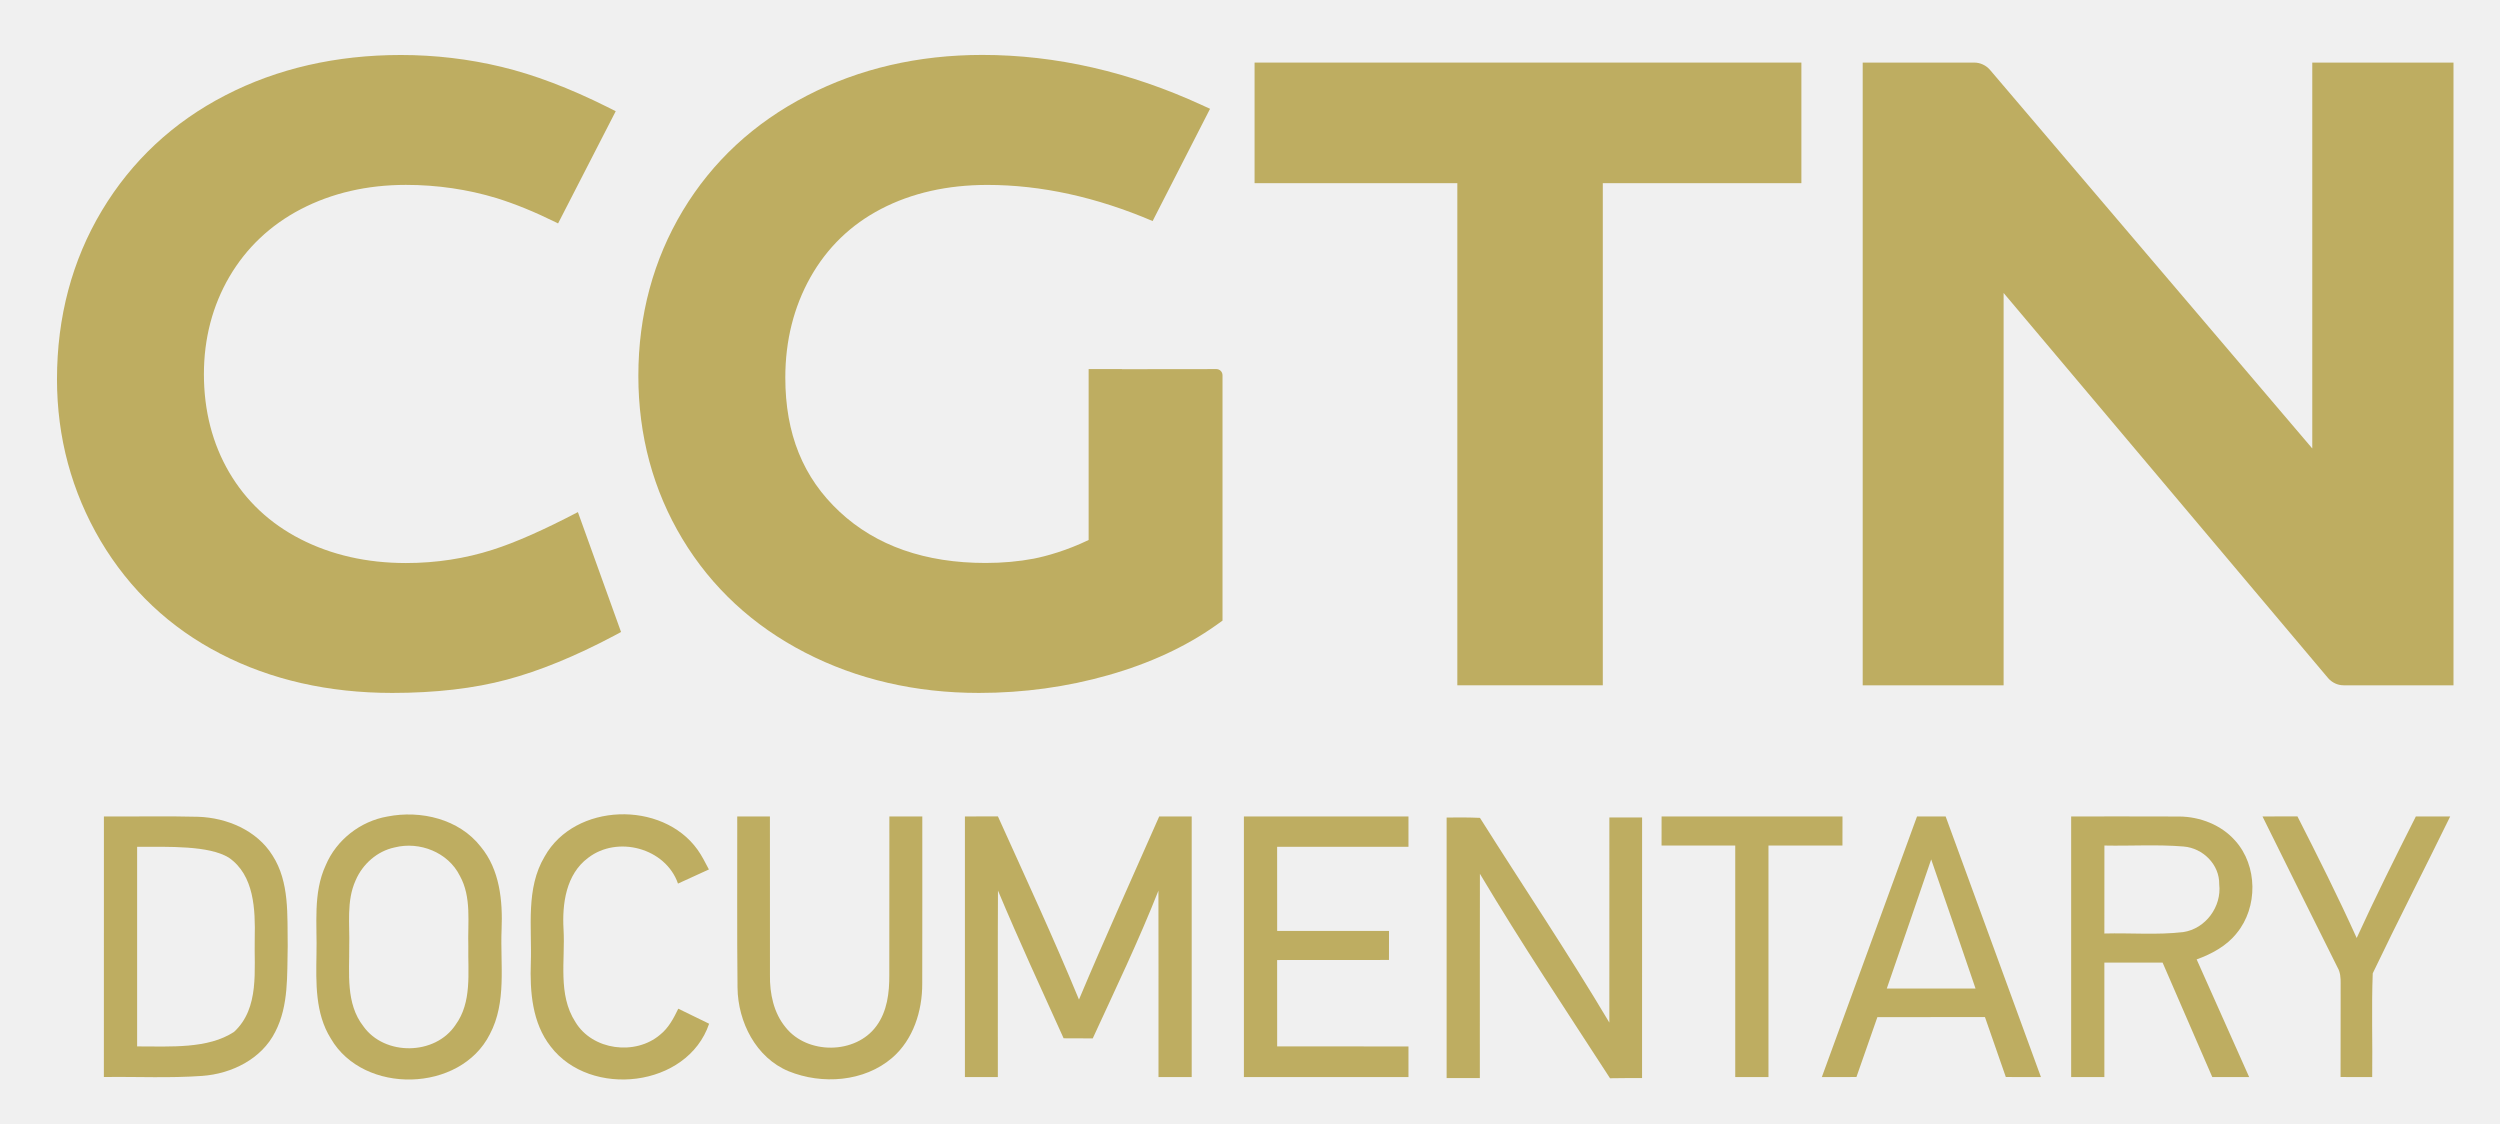
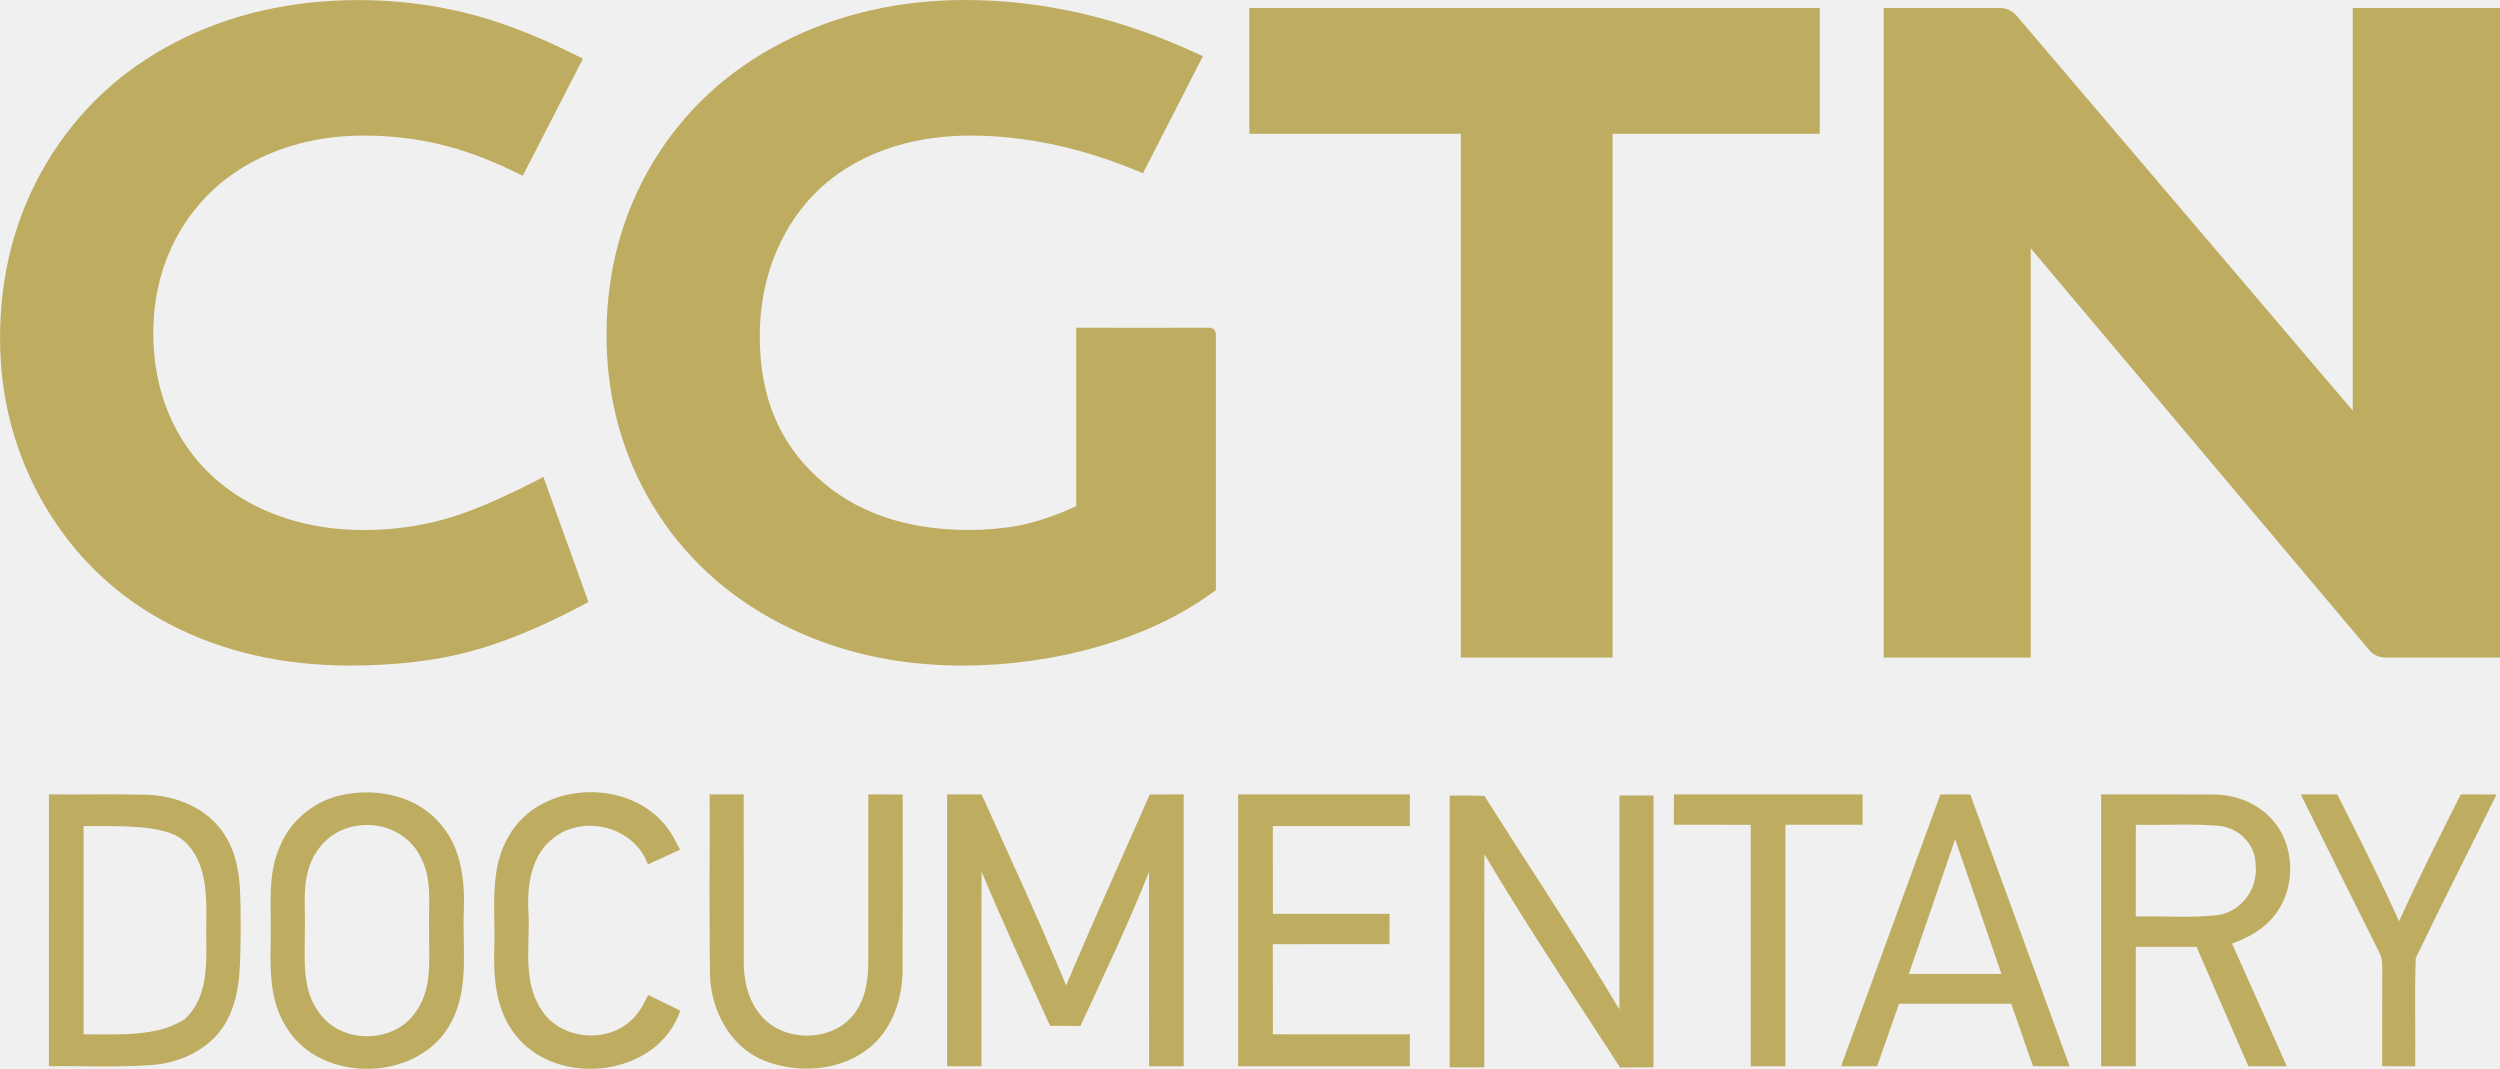
- <svg xmlns="http://www.w3.org/2000/svg" xmlns:xlink="http://www.w3.org/1999/xlink" width="69px" height="31px" viewBox="0 0 69 31" version="1.1">
-   <defs>
-     <polygon id="path-1" points="0.051 0.039 67.103 0.039 67.103 18.558 0.051 18.558" />
+ <svg xmlns="http://www.w3.org/2000/svg" width="70.169" height="30" viewBox="0 0 577.042 246.71" version="1.1" id="svg33">
+   <defs id="defs37">
+     <clipPath clipPathUnits="userSpaceOnUse" id="clipPath81308">
+       <path d="m 898.018,105.421 h 23.81 v 6.576 h -23.81 z" id="path81306" />
+     </clipPath>
  </defs>
-   <g id="Page-1" stroke="none" stroke-width="1" fill="none" fill-rule="evenodd">
-     <g id="CGTN_Doc" transform="translate(1, 1)">
-       <g id="g4576" transform="translate(1.838744, 21.44792)" fill="#BEAD61" fill-rule="nonzero">
-         <path d="M7.854,0.088 C8.773,-0.093 9.831,0.155 10.427,0.918 C10.956,1.553 11.038,2.413 11.005,3.207 C10.965,4.17 11.152,5.206 10.681,6.096 C9.869,7.711 7.196,7.774 6.293,6.217 C5.857,5.523 5.884,4.678 5.896,3.89 C5.918,3.068 5.794,2.201 6.153,1.429 C6.448,0.732 7.108,0.217 7.854,0.088 M8.054,0.941 C7.572,1.042 7.169,1.4 6.977,1.849 C6.717,2.421 6.818,3.064 6.8,3.671 C6.806,4.414 6.7,5.25 7.19,5.877 C7.775,6.701 9.173,6.684 9.733,5.84 C10.192,5.212 10.074,4.399 10.087,3.67 C10.066,3.019 10.184,2.315 9.851,1.721 C9.529,1.075 8.74,0.767 8.054,0.941 L8.054,0.941 Z" id="path10" />
-         <path d="M12.194,1.191 C13.025,-0.295 15.44,-0.361 16.414,1.004 C16.537,1.174 16.627,1.364 16.727,1.549 C16.443,1.68 16.159,1.81 15.874,1.939 C15.532,0.956 14.202,0.603 13.393,1.229 C12.783,1.682 12.674,2.497 12.715,3.204 C12.765,4.055 12.55,5 13.043,5.761 C13.513,6.542 14.697,6.693 15.379,6.111 C15.614,5.925 15.754,5.656 15.882,5.392 C16.165,5.529 16.45,5.668 16.733,5.807 C16.135,7.574 13.452,7.869 12.359,6.435 C11.848,5.783 11.785,4.92 11.812,4.123 C11.846,3.143 11.665,2.076 12.194,1.191 L12.194,1.191 Z" id="path12" />
-         <path d="M0.029,0.086 C0.896,0.093 1.763,0.072 2.629,0.095 C3.424,0.122 4.249,0.468 4.681,1.16 C5.159,1.9 5.087,2.822 5.102,3.665 C5.082,4.458 5.135,5.306 4.757,6.033 C4.382,6.782 3.553,7.188 2.744,7.247 C1.841,7.312 0.933,7.265 0.028,7.278 C0.03,4.881 0.028,2.483 0.029,0.086 M0.946,0.924 L0.946,6.433 C1.878,6.433 2.903,6.504 3.621,6.032 C4.335,5.374 4.17,4.313 4.192,3.441 C4.208,2.666 4.184,1.71 3.475,1.222 C2.924,0.886 1.831,0.924 0.946,0.924 L0.946,0.924 Z" id="path14" />
-         <path d="M17.509,0.086 C17.809,0.086 18.11,0.086 18.411,0.086 C18.413,1.545 18.411,3.004 18.412,4.463 C18.404,4.972 18.513,5.507 18.845,5.908 C19.444,6.663 20.775,6.656 21.348,5.873 C21.647,5.471 21.709,4.953 21.706,4.465 C21.708,3.005 21.705,1.545 21.708,0.086 C22.01,0.086 22.314,0.086 22.617,0.087 C22.617,1.624 22.619,3.161 22.615,4.7 C22.618,5.453 22.368,6.248 21.782,6.751 C21.01,7.413 19.85,7.493 18.929,7.119 C18.026,6.746 17.528,5.758 17.517,4.814 C17.499,3.238 17.513,1.662 17.509,0.086 L17.509,0.086 Z" id="path16" />
-         <path d="M23.793,0.086 C24.096,0.086 24.4,0.086 24.704,0.085 C25.462,1.765 26.238,3.436 26.941,5.14 C27.654,3.444 28.414,1.771 29.155,0.087 C29.454,0.086 29.753,0.085 30.052,0.086 C30.053,2.484 30.053,4.881 30.052,7.279 C29.747,7.279 29.441,7.279 29.136,7.279 C29.134,5.564 29.139,3.849 29.134,2.134 C28.587,3.519 27.943,4.86 27.321,6.212 C27.053,6.212 26.784,6.21 26.517,6.209 C25.903,4.854 25.28,3.503 24.705,2.131 C24.696,3.847 24.705,5.563 24.702,7.279 C24.398,7.279 24.095,7.279 23.793,7.279 C23.791,4.881 23.791,2.484 23.793,0.086 L23.793,0.086 Z" id="path18" />
-         <path d="M31.493,0.086 C33.007,0.086 34.521,0.086 36.035,0.086 C36.035,0.366 36.035,0.644 36.035,0.924 C34.826,0.925 33.618,0.923 32.41,0.924 C32.41,1.698 32.41,2.471 32.411,3.245 C33.439,3.246 34.469,3.245 35.498,3.245 C35.498,3.512 35.498,3.78 35.497,4.047 C34.468,4.049 33.439,4.046 32.41,4.049 C32.41,4.843 32.41,5.637 32.411,6.433 C33.618,6.434 34.826,6.433 36.035,6.434 C36.035,6.715 36.035,6.997 36.035,7.279 C34.521,7.279 33.007,7.279 31.493,7.279 C31.493,4.881 31.493,2.484 31.493,0.086 Z" id="path20" />
-         <path d="M37.088,0.116 C37.395,0.111 37.701,0.112 38.008,0.125 C39.196,2.009 40.44,3.859 41.579,5.775 C41.582,3.888 41.579,2.001 41.58,0.115 C41.88,0.115 42.182,0.115 42.483,0.115 C42.482,2.513 42.483,4.909 42.482,7.307 C42.188,7.306 41.893,7.307 41.598,7.312 C40.386,5.441 39.148,3.585 38.007,1.669 C38.001,3.548 38.007,5.427 38.005,7.307 C37.699,7.307 37.394,7.307 37.088,7.307 C37.088,4.909 37.088,2.513 37.088,0.116 Z" id="path22" />
-         <path d="M43.02,0.888 C43.02,0.62 43.02,0.353 43.021,0.086 C44.685,0.086 46.35,0.085 48.014,0.086 C48.013,0.353 48.013,0.621 48.013,0.888 C47.332,0.888 46.652,0.888 45.971,0.888 C45.97,3.018 45.972,5.148 45.971,7.279 C45.665,7.279 45.359,7.279 45.054,7.279 C45.053,5.149 45.055,3.019 45.054,0.889 C44.376,0.888 43.698,0.889 43.02,0.888 Z" id="path24" />
-         <path d="M47.444,7.279 C48.318,4.881 49.196,2.484 50.071,0.086 C50.334,0.086 50.598,0.086 50.861,0.086 C51.739,2.483 52.615,4.881 53.491,7.279 C53.167,7.279 52.845,7.279 52.522,7.278 C52.331,6.726 52.138,6.175 51.946,5.623 C50.955,5.623 49.966,5.622 48.977,5.625 C48.785,6.176 48.593,6.727 48.399,7.278 C48.08,7.279 47.762,7.279 47.444,7.279 M49.237,4.835 C50.053,4.836 50.87,4.835 51.686,4.835 C51.28,3.647 50.875,2.459 50.462,1.272 C50.055,2.461 49.648,3.648 49.237,4.835 Z" id="path26" />
-         <path d="M54.325,0.086 C55.32,0.087 56.315,0.083 57.311,0.088 C57.884,0.093 58.468,0.319 58.852,0.754 C59.475,1.445 59.484,2.593 58.894,3.308 C58.614,3.662 58.206,3.88 57.789,4.032 C58.272,5.115 58.757,6.195 59.238,7.279 C58.898,7.279 58.558,7.279 58.22,7.279 C57.762,6.226 57.308,5.172 56.849,4.12 C56.313,4.12 55.777,4.12 55.242,4.12 C55.241,5.173 55.243,6.225 55.242,7.279 C54.936,7.279 54.63,7.279 54.325,7.279 C54.325,4.881 54.324,2.484 54.325,0.086 M55.243,0.889 C55.241,1.698 55.242,2.507 55.242,3.317 C55.967,3.297 56.697,3.362 57.418,3.278 C58.036,3.185 58.483,2.576 58.412,1.959 C58.422,1.413 57.961,0.959 57.43,0.916 C56.704,0.855 55.971,0.904 55.243,0.889 L55.243,0.889 Z" id="path28" />
-         <path d="M59.606,0.086 C59.927,0.086 60.249,0.086 60.571,0.085 C61.135,1.194 61.694,2.306 62.206,3.441 C62.723,2.31 63.278,1.197 63.839,0.086 C64.154,0.086 64.469,0.086 64.786,0.087 C64.08,1.533 63.343,2.964 62.649,4.415 C62.612,5.368 62.647,6.324 62.634,7.279 C62.343,7.279 62.052,7.279 61.761,7.278 C61.762,6.418 61.76,5.557 61.763,4.697 C61.765,4.544 61.756,4.386 61.676,4.251 C60.981,2.866 60.296,1.475 59.606,0.086 L59.606,0.086 Z" id="path30" />
+   <g id="g4576" style="fill:#bead61;fill-opacity:1" transform="translate(-10.95854,-26.38542)">
+     <path d="m 90.52,209.77 c 8.02,-1.58 17.25,0.58 22.45,7.24 4.61,5.54 5.33,13.04 5.04,19.97 -0.35,8.4 1.28,17.44 -2.83,25.2 -7.08,14.09 -30.4,14.64 -38.28,1.06 -3.8,-6.06 -3.57,-13.43 -3.46,-20.3 0.19,-7.17 -0.89,-14.74 2.24,-21.47 2.57,-6.08 8.33,-10.58 14.84,-11.7 m 1.74,7.44 c -4.2,0.88 -7.72,4 -9.39,7.92 -2.27,4.99 -1.39,10.6 -1.55,15.9 0.06,6.48 -0.87,13.77 3.41,19.24 5.1,7.19 17.3,7.04 22.18,-0.32 4.01,-5.48 2.98,-12.57 3.09,-18.93 -0.18,-5.68 0.85,-11.82 -2.06,-17.01 -2.81,-5.63 -9.69,-8.32 -15.68,-6.8 z" id="path10" style="opacity:1;fill:#bead61;fill-opacity:1" />
+     <path d="m 128.38,219.39 c 7.25,-12.96 28.32,-13.54 36.82,-1.63 1.07,1.48 1.86,3.14 2.73,4.75 -2.48,1.15 -4.96,2.28 -7.44,3.41 -2.99,-8.58 -14.59,-11.66 -21.65,-6.2 -5.32,3.95 -6.27,11.06 -5.91,17.23 0.43,7.43 -1.44,15.67 2.86,22.31 4.1,6.81 14.43,8.13 20.38,3.05 2.05,-1.62 3.27,-3.97 4.39,-6.27 2.47,1.2 4.95,2.41 7.42,3.62 -5.22,15.42 -28.62,17.99 -38.16,5.48 -4.46,-5.69 -5.01,-13.22 -4.77,-20.17 0.3,-8.55 -1.28,-17.86 3.33,-25.58 z" id="path12" style="opacity:1;fill:#bead61;fill-opacity:1" />
+     <path d="m 22.25,209.75 c 7.57,0.06 15.13,-0.12 22.69,0.08 6.93,0.23 14.13,3.25 17.9,9.29 4.17,6.46 3.54,14.5 3.67,21.85 -0.17,6.92 0.29,14.32 -3.01,20.66 -3.27,6.54 -10.5,10.08 -17.56,10.59 -7.88,0.57 -15.8,0.16 -23.7,0.27 0.02,-20.91 0,-41.83 0.01,-62.74 m 8,7.31 v 48.06 c 8.138,0 17.08,0.62 23.34,-3.5 6.23,-5.74 4.79,-14.99 4.98,-22.6 0.14,-6.76 -0.07,-15.1 -6.25,-19.36 -4.807,-2.932 -14.348,-2.6 -22.07,-2.6 z" id="path14" style="opacity:1;fill:#bead61;fill-opacity:1" />
+     <path d="m 174.75,209.75 c 2.62,0 5.24,0 7.87,0 0.02,12.73 0,25.46 0.01,38.19 -0.07,4.44 0.88,9.1 3.78,12.6 5.22,6.59 16.83,6.53 21.83,-0.3 2.61,-3.51 3.15,-8.03 3.13,-12.29 0.01,-12.73 -0.01,-25.47 0.01,-38.2 2.64,0 5.29,0 7.93,0.01 0,13.41 0.02,26.82 -0.01,40.24 0.02,6.57 -2.16,13.51 -7.27,17.9 -6.74,5.77 -16.86,6.47 -24.89,3.21 -7.88,-3.26 -12.22,-11.88 -12.32,-20.11 -0.16,-13.75 -0.03,-27.5 -0.07,-41.25 z" id="path16" style="opacity:1;fill:#bead61;fill-opacity:1" />
+     <path d="m 229.57,209.75 c 2.65,0 5.3,0 7.95,-0.01 6.61,14.66 13.38,29.24 19.52,44.1 6.22,-14.79 12.85,-29.39 19.31,-44.08 2.61,-0.01 5.22,-0.02 7.83,-0.01 0.01,20.92 0.01,41.83 0,62.75 -2.66,0 -5.33,0 -7.99,0 -0.02,-14.96 0.02,-29.92 -0.02,-44.88 -4.77,12.08 -10.39,23.78 -15.82,35.57 -2.34,0 -4.68,-0.01 -7.01,-0.02 -5.36,-11.82 -10.79,-23.61 -15.81,-35.58 -0.08,14.97 0,29.94 -0.03,44.91 -2.65,0 -5.29,0 -7.93,0 -0.01,-20.92 -0.01,-41.83 0,-62.75 z" id="path18" style="opacity:1;fill:#bead61;fill-opacity:1" />
+     <path d="m 296.75,209.75 c 13.21,0 26.42,0 39.62,0 0,2.44 0,4.87 0,7.31 -10.54,0.01 -21.08,-0.01 -31.62,0 0,6.75 0,13.5 0.01,20.25 8.97,0.01 17.95,0 26.93,0 0,2.33 0,4.67 -0.01,7 -8.98,0.01 -17.95,-0.01 -26.93,0.01 0,6.93 0,13.86 0.01,20.8 10.53,0.01 21.07,0 31.61,0.01 0,2.45 0,4.91 0,7.37 -13.2,0 -26.41,0 -39.62,0 0,-20.92 0,-41.83 0,-62.75 z" id="path20" style="opacity:1;fill:#bead61;fill-opacity:1" />
+     <path d="m 345.56,210.01 c 2.68,-0.04 5.35,-0.03 8.03,0.08 10.36,16.44 21.21,32.58 31.15,49.29 0.03,-16.46 0,-32.92 0.01,-49.38 2.62,0 5.25,0 7.88,0 -0.01,20.92 0,41.83 -0.01,62.75 -2.57,-0.01 -5.14,0 -7.71,0.04 -10.58,-16.32 -21.38,-32.51 -31.33,-49.23 -0.05,16.39 0,32.79 -0.02,49.19 -2.67,0 -5.33,0 -8,0 0,-20.92 0,-41.83 0,-62.74 z" id="path22" style="opacity:1;fill:#bead61;fill-opacity:1" />
+     <path d="m 397.31,216.75 c 0,-2.34 0,-4.67 0.01,-7 14.52,0 29.04,-0.01 43.56,0 -0.01,2.33 -0.01,4.67 -0.01,7 -5.94,0 -11.87,0 -17.81,0 -0.01,18.58 0.01,37.16 0,55.75 -2.67,0 -5.34,0 -8,0 -0.01,-18.58 0.01,-37.16 0,-55.74 -5.92,-0.01 -11.83,0 -17.75,-0.01 z" id="path24" style="opacity:1;fill:#bead61;fill-opacity:1" />
+     <path d="m 435.91,272.5 c 7.62,-20.92 15.28,-41.83 22.92,-62.75 2.29,0 4.59,0 6.89,0 7.66,20.91 15.3,41.83 22.94,62.75 -2.82,0 -5.63,0 -8.45,-0.01 -1.67,-4.81 -3.35,-9.62 -5.03,-14.43 -8.64,0 -17.27,-0.01 -25.9,0.01 -1.67,4.81 -3.35,9.62 -5.04,14.42 -2.78,0.01 -5.56,0.01 -8.33,0.01 m 15.64,-21.32 c 7.12,0.01 14.25,0 21.37,0 -3.55,-10.36 -7.08,-20.73 -10.68,-31.08 -3.55,10.37 -7.1,20.73 -10.69,31.08 z" id="path26" style="opacity:1;fill:#bead61;fill-opacity:1" />
+     <path d="m 495.94,209.75 c 8.68,0.01 17.36,-0.03 26.05,0.02 5,0.04 10.09,2.01 13.44,5.81 5.44,6.03 5.52,16.04 0.37,22.28 -2.44,3.09 -6,4.99 -9.64,6.32 4.21,9.44 8.44,18.87 12.64,28.32 -2.97,0 -5.93,0 -8.88,0 -4,-9.18 -7.96,-18.38 -11.96,-27.56 -4.68,0 -9.35,0 -14.02,0 -0.01,9.19 0.01,18.37 0,27.56 -2.67,0 -5.34,0 -8,0 0,-20.92 -0.01,-41.83 0,-62.75 m 8.01,7.01 c -0.02,7.05 -0.01,14.11 -0.01,21.18 6.32,-0.18 12.69,0.39 18.98,-0.34 5.39,-0.81 9.29,-6.13 8.67,-11.51 0.09,-4.76 -3.93,-8.72 -8.56,-9.1 -6.34,-0.53 -12.73,-0.1 -19.08,-0.23 z" id="path28" style="opacity:1;fill:#bead61;fill-opacity:1" />
+     <path d="m 542.01,209.75 c 2.8,0 5.61,0 8.42,-0.01 4.92,9.68 9.8,19.38 14.26,29.28 4.51,-9.87 9.36,-19.58 14.25,-29.27 2.75,0 5.5,0 8.26,0.01 -6.16,12.61 -12.59,25.1 -18.64,37.76 -0.32,8.31 -0.02,16.65 -0.13,24.98 -2.54,0 -5.08,0 -7.62,-0.01 0.01,-7.5 -0.01,-15.01 0.02,-22.51 0.02,-1.34 -0.06,-2.72 -0.76,-3.89 -6.06,-12.09 -12.04,-24.22 -18.06,-36.34 z" id="path30" style="opacity:1;fill:#bead61;fill-opacity:1" />
+   </g>
+   <g transform="matrix(24.56846,0,0,-24.56846,-22066.888,2747.618)" id="g81302" style="fill:#bead61;fill-opacity:1">
+     <g id="g81304" clip-path="url(#clipPath81308)" style="fill:#bead61;fill-opacity:1">
+       <g id="g81310" transform="translate(920.2828,111.7602)" style="fill:#bead61;fill-opacity:1">
+         <path d="m 0,0 v -3.782 l -3.159,3.711 C -3.198,-0.026 -3.254,0 -3.314,0 h -1.092 v -6.103 h 1.381 v 3.845 l 3.18,-3.774 C 0.193,-6.077 0.249,-6.103 0.307,-6.103 H 1.384 V 0 Z" style="fill:#bead61;fill-opacity:1;fill-rule:nonzero;stroke:none" id="path81312" />
      </g>
-       <g id="g81304-Clipped" transform="translate(33.65199, 9.333911) scale(-1, 1) rotate(-180) translate(-33.65199, -9.333911) translate(0.067008, 0.049326)">
-         <mask id="mask-2" fill="white">
-           <use xlink:href="#path-1" />
-         </mask>
-         <g id="path-1" />
-         <g id="g81304" mask="url(#mask-2)">
-           <g transform="translate(0.343874, 0.343874)" id="Group">
-             <g transform="translate(0.049466, 0.049466)">
-               <g id="g81310" transform="translate(49.88231, 0.306843)" fill="#BEAD61" fill-rule="nonzero">
-                 <path d="M12.476,17.191 L12.476,6.541 L3.58,16.991 C3.47,17.118 3.312,17.191 3.143,17.191 L0.068,17.191 L0.068,0.004 L3.957,0.004 L3.957,10.832 L12.912,0.204 C13.02,0.078 13.177,0.004 13.341,0.004 L16.374,0.004 L16.374,17.191 L12.476,17.191 Z" id="path81312" />
-               </g>
-               <g id="g81314" transform="translate(0.005552, 0.024325)" fill="#BEAD61" fill-rule="nonzero">
-                 <path d="M12.132,4.028 C11.377,3.785 10.572,3.661 9.738,3.661 C8.66,3.661 7.68,3.884 6.824,4.323 C5.984,4.754 5.323,5.374 4.861,6.162 C4.396,6.956 4.162,7.869 4.162,8.874 C4.162,9.857 4.399,10.764 4.866,11.564 C5.334,12.361 5.996,12.989 6.838,13.428 C7.694,13.873 8.668,14.098 9.738,14.098 C10.603,14.098 11.445,13.974 12.242,13.732 C12.757,13.571 13.287,13.355 13.872,13.067 C13.909,13.048 13.898,13.053 13.937,13.034 L15.528,16.131 L15.292,16.25 C14.255,16.768 13.275,17.14 12.374,17.356 C11.473,17.573 10.538,17.683 9.6,17.683 C7.818,17.683 6.187,17.311 4.759,16.573 C3.318,15.833 2.169,14.76 1.346,13.388 C0.524,12.017 0.107,10.451 0.107,8.733 C0.107,7.128 0.513,5.627 1.31,4.275 C2.112,2.924 3.227,1.87 4.627,1.152 C6.013,0.437 7.604,0.076 9.358,0.076 C10.555,0.076 11.62,0.2 12.524,0.443 C13.422,0.682 14.419,1.09 15.486,1.656 L15.675,1.758 L14.484,5.067 C13.563,4.585 12.769,4.23 12.132,4.028" id="path81316" />
-               </g>
-               <g id="g81318" transform="translate(16.13215, 0.066329)" fill="#BEAD61" fill-rule="nonzero">
-                 <path d="M15.98,8.972 L13.372,8.969 L13.372,8.972 L12.454,8.972 L12.454,8.338 L12.454,8.338 L12.454,4.255 C11.851,3.965 11.294,3.81 10.939,3.74 C10.522,3.661 10.074,3.621 9.61,3.621 C7.943,3.621 6.588,4.095 5.583,5.032 C4.572,5.973 4.082,7.184 4.082,8.738 C4.082,9.755 4.315,10.687 4.777,11.509 C5.236,12.323 5.89,12.957 6.723,13.391 C7.571,13.833 8.559,14.055 9.658,14.055 C11.147,14.055 12.677,13.717 14.22,13.058 L15.805,16.156 L15.577,16.26 C13.586,17.176 11.547,17.643 9.52,17.643 C7.751,17.643 6.123,17.266 4.679,16.519 C3.223,15.77 2.071,14.703 1.254,13.346 C0.44,11.991 0.026,10.456 0.026,8.786 C0.026,7.139 0.435,5.624 1.243,4.283 C2.051,2.943 3.192,1.887 4.631,1.146 C6.061,0.408 7.675,0.034 9.427,0.034 C10.657,0.034 11.857,0.2 12.995,0.524 C14.144,0.85 15.143,1.315 15.969,1.901 L16.149,2.03 L16.149,8.8 C16.149,8.896 16.073,8.972 15.98,8.972" id="path81320" />
-               </g>
-               <g id="g81322" transform="translate(33.05799, 0.306843)" fill="#BEAD61" fill-rule="nonzero">
-                 <polygon id="path81324" points="13.966 17.191 0.108 17.191 0.108 13.863 5.704 13.863 5.704 0.004 9.719 0.004 9.719 13.863 15.2 13.863 15.2 16.093 15.2 17.02 15.2 17.191 15.028 17.191" />
-               </g>
-             </g>
-           </g>
-         </g>
+       <g id="g81314" transform="translate(902.4497,106.9855)" style="fill:#bead61;fill-opacity:1">
+         <path d="m 0,0 c -0.268,-0.086 -0.554,-0.13 -0.85,-0.13 -0.383,0 -0.731,0.079 -1.035,0.235 -0.298,0.153 -0.533,0.373 -0.697,0.653 -0.165,0.282 -0.248,0.606 -0.248,0.963 0,0.349 0.084,0.671 0.25,0.955 0.166,0.283 0.401,0.506 0.7,0.662 0.304,0.158 0.65,0.238 1.03,0.238 0.307,0 0.606,-0.044 0.889,-0.13 C 0.222,3.389 0.41,3.312 0.618,3.21 0.631,3.203 0.627,3.205 0.641,3.198 L 1.206,4.298 1.122,4.34 C 0.754,4.524 0.406,4.656 0.086,4.733 -0.234,4.81 -0.566,4.849 -0.899,4.849 -1.532,4.849 -2.111,4.717 -2.618,4.455 -3.13,4.192 -3.538,3.811 -3.83,3.324 -4.122,2.837 -4.27,2.281 -4.27,1.671 c 0,-0.57 0.144,-1.103 0.427,-1.583 0.285,-0.48 0.681,-0.854 1.178,-1.109 0.492,-0.254 1.057,-0.382 1.68,-0.382 0.425,0 0.803,0.044 1.124,0.13 0.319,0.085 0.673,0.23 1.052,0.431 L 1.258,-0.806 0.835,0.369 C 0.508,0.198 0.226,0.072 0,0" style="fill:#bead61;fill-opacity:1;fill-rule:nonzero;stroke:none" id="path81316" />
+       </g>
+       <g id="g81318" transform="translate(909.5425,108.7562)" style="fill:#bead61;fill-opacity:1">
+         <path d="M 0,0 -0.926,-0.001 V 0 h -0.326 v -0.225 0 -1.45 C -1.466,-1.778 -1.664,-1.833 -1.79,-1.858 -1.938,-1.886 -2.097,-1.9 -2.262,-1.9 c -0.592,0 -1.073,0.168 -1.43,0.501 -0.359,0.334 -0.533,0.764 -0.533,1.316 0,0.361 0.083,0.692 0.247,0.984 0.163,0.289 0.395,0.514 0.691,0.668 0.301,0.157 0.652,0.236 1.042,0.236 0.529,0 1.072,-0.12 1.62,-0.354 l 0.563,1.1 -0.081,0.037 C -0.85,2.913 -1.574,3.079 -2.294,3.079 -2.922,3.079 -3.5,2.945 -4.013,2.68 -4.53,2.414 -4.939,2.035 -5.229,1.553 -5.518,1.072 -5.665,0.527 -5.665,-0.066 c 0,-0.585 0.145,-1.123 0.432,-1.599 0.287,-0.476 0.692,-0.851 1.203,-1.114 0.508,-0.262 1.081,-0.395 1.703,-0.395 0.437,0 0.863,0.059 1.267,0.174 0.408,0.116 0.763,0.281 1.056,0.489 l 0.064,0.046 v 2.404 C 0.06,-0.027 0.033,0 0,0" style="fill:#bead61;fill-opacity:1;fill-rule:nonzero;stroke:none" id="path81320" />
+       </g>
+       <g id="g81322" transform="translate(914.8377,111.7602)" style="fill:#bead61;fill-opacity:1">
+         <path d="m 0,0 h -4.921 v -1.182 h 1.987 v -4.921 h 1.426 v 4.921 h 1.946 v 0.792 0.329 L 0.438,0 H 0.377 Z" style="fill:#bead61;fill-opacity:1;fill-rule:nonzero;stroke:none" id="path81324" />
      </g>
    </g>
  </g>
</svg>
